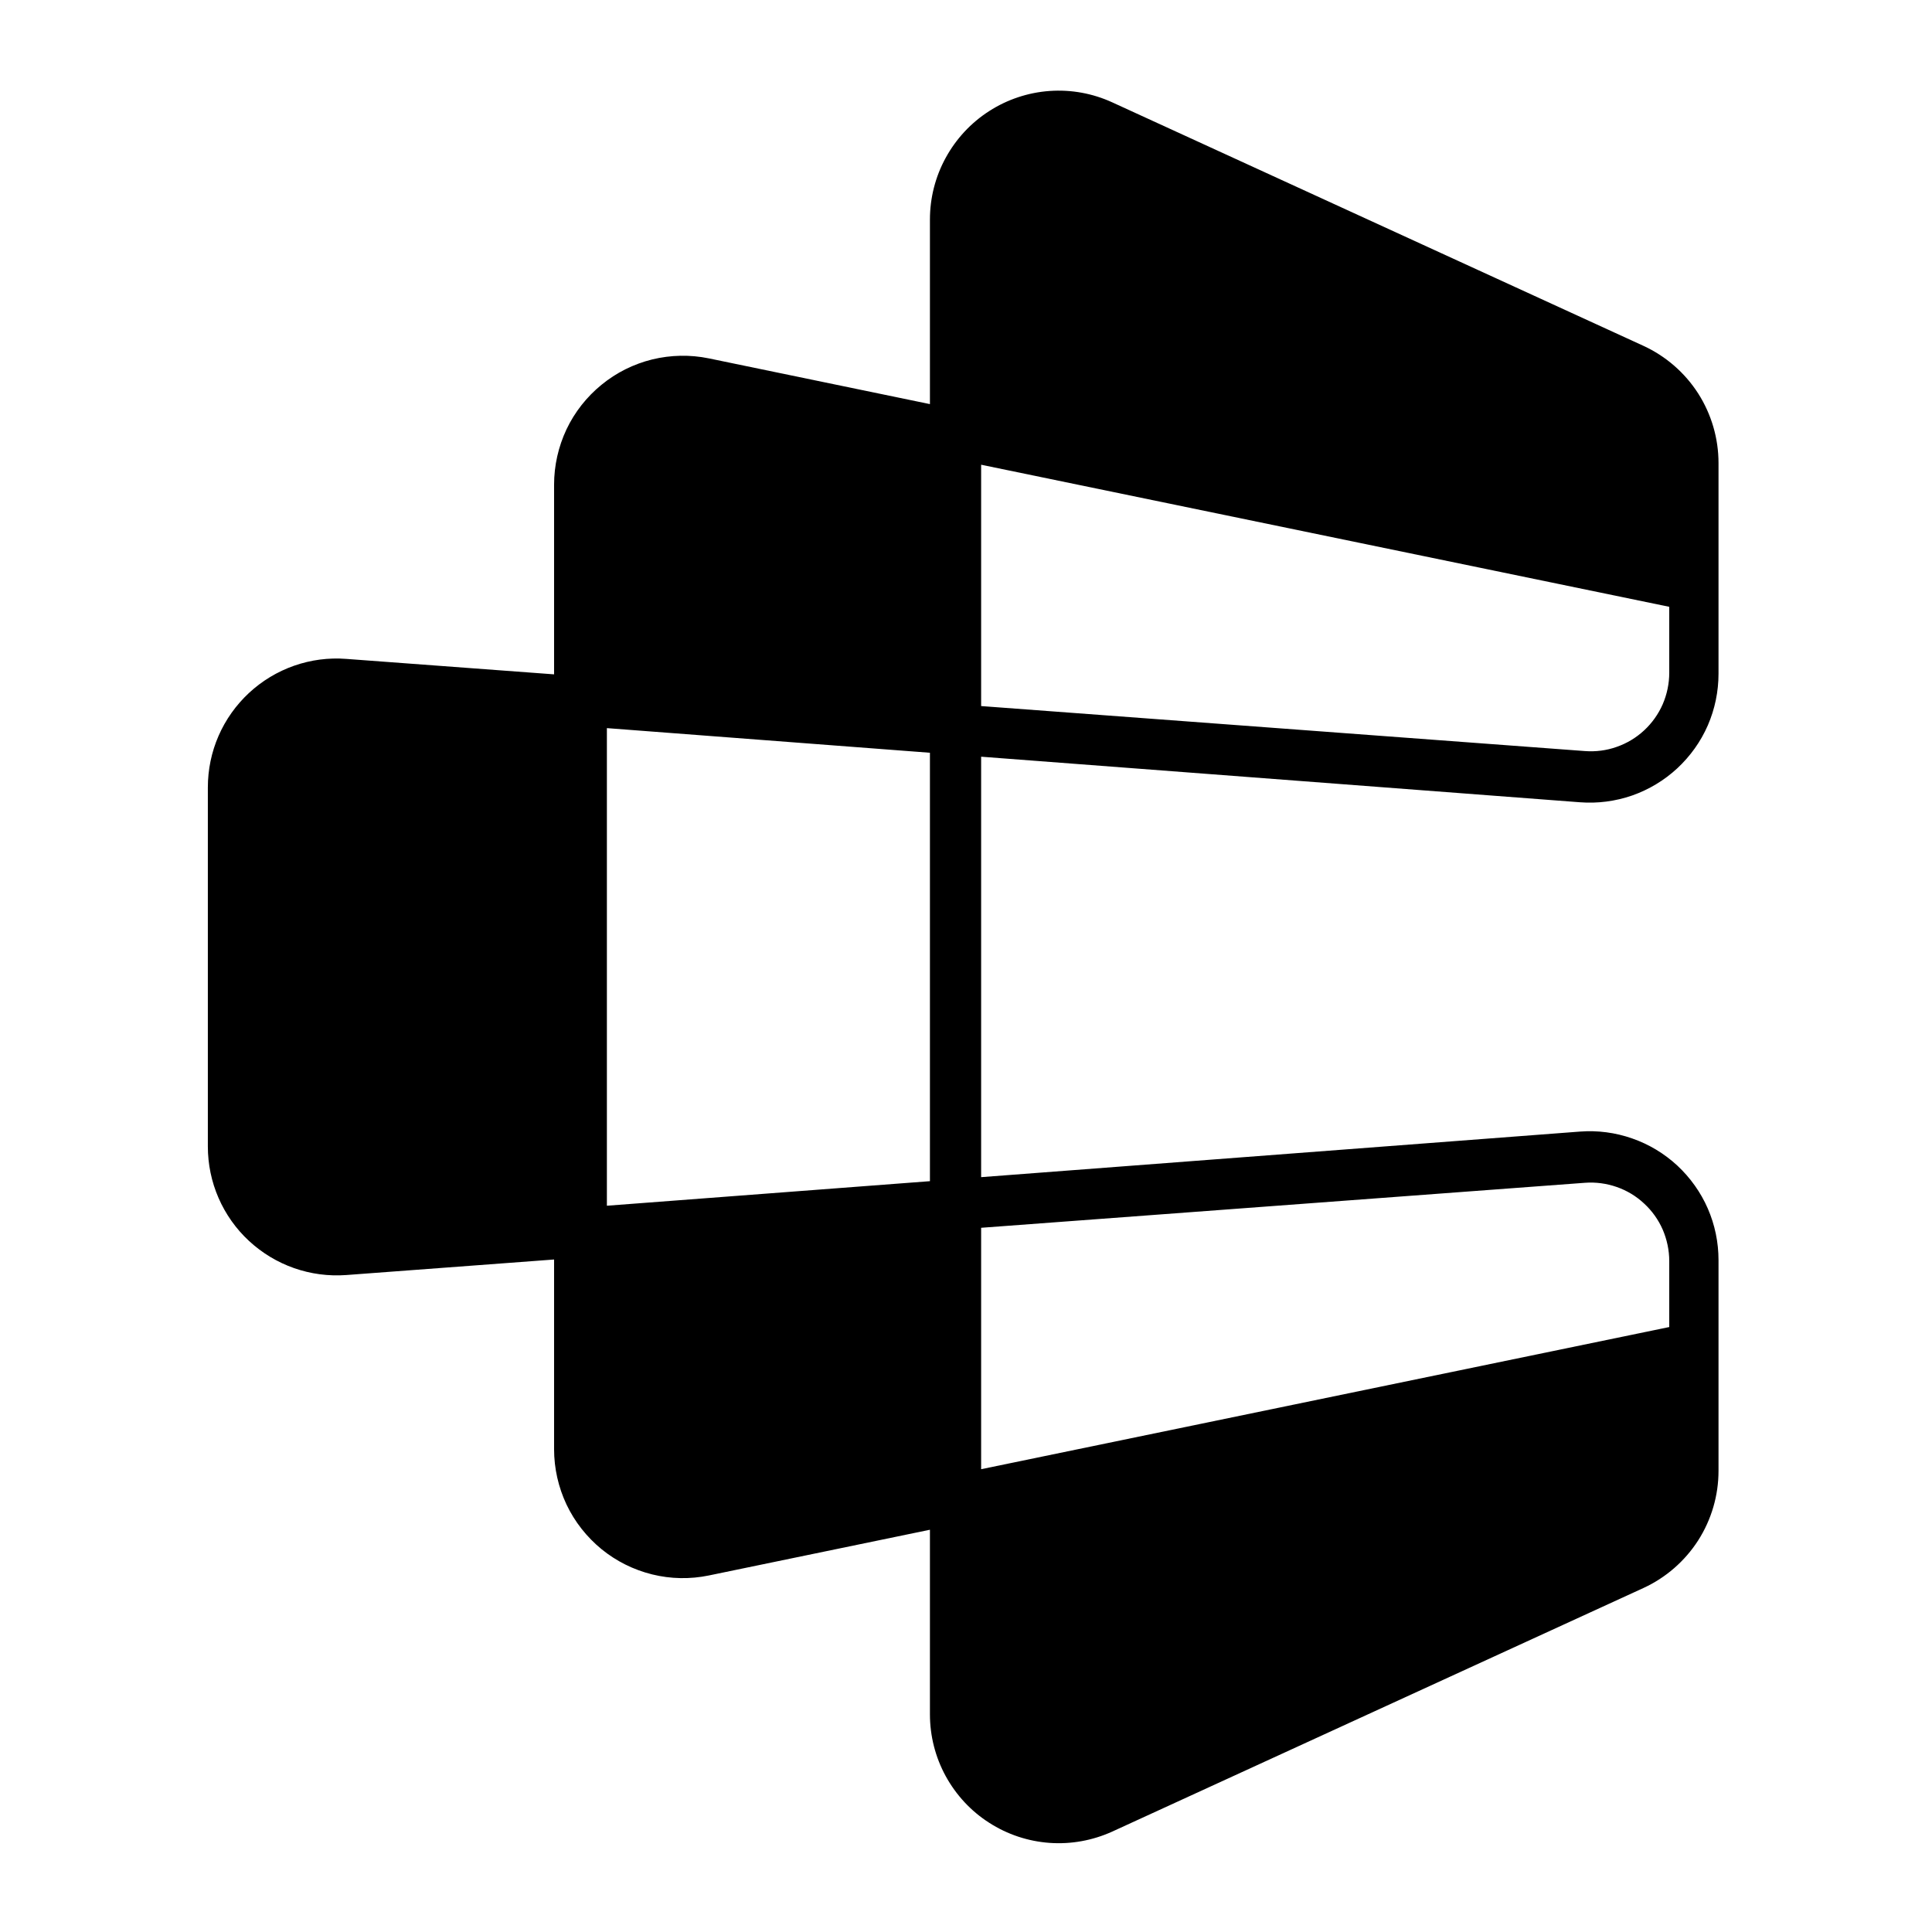
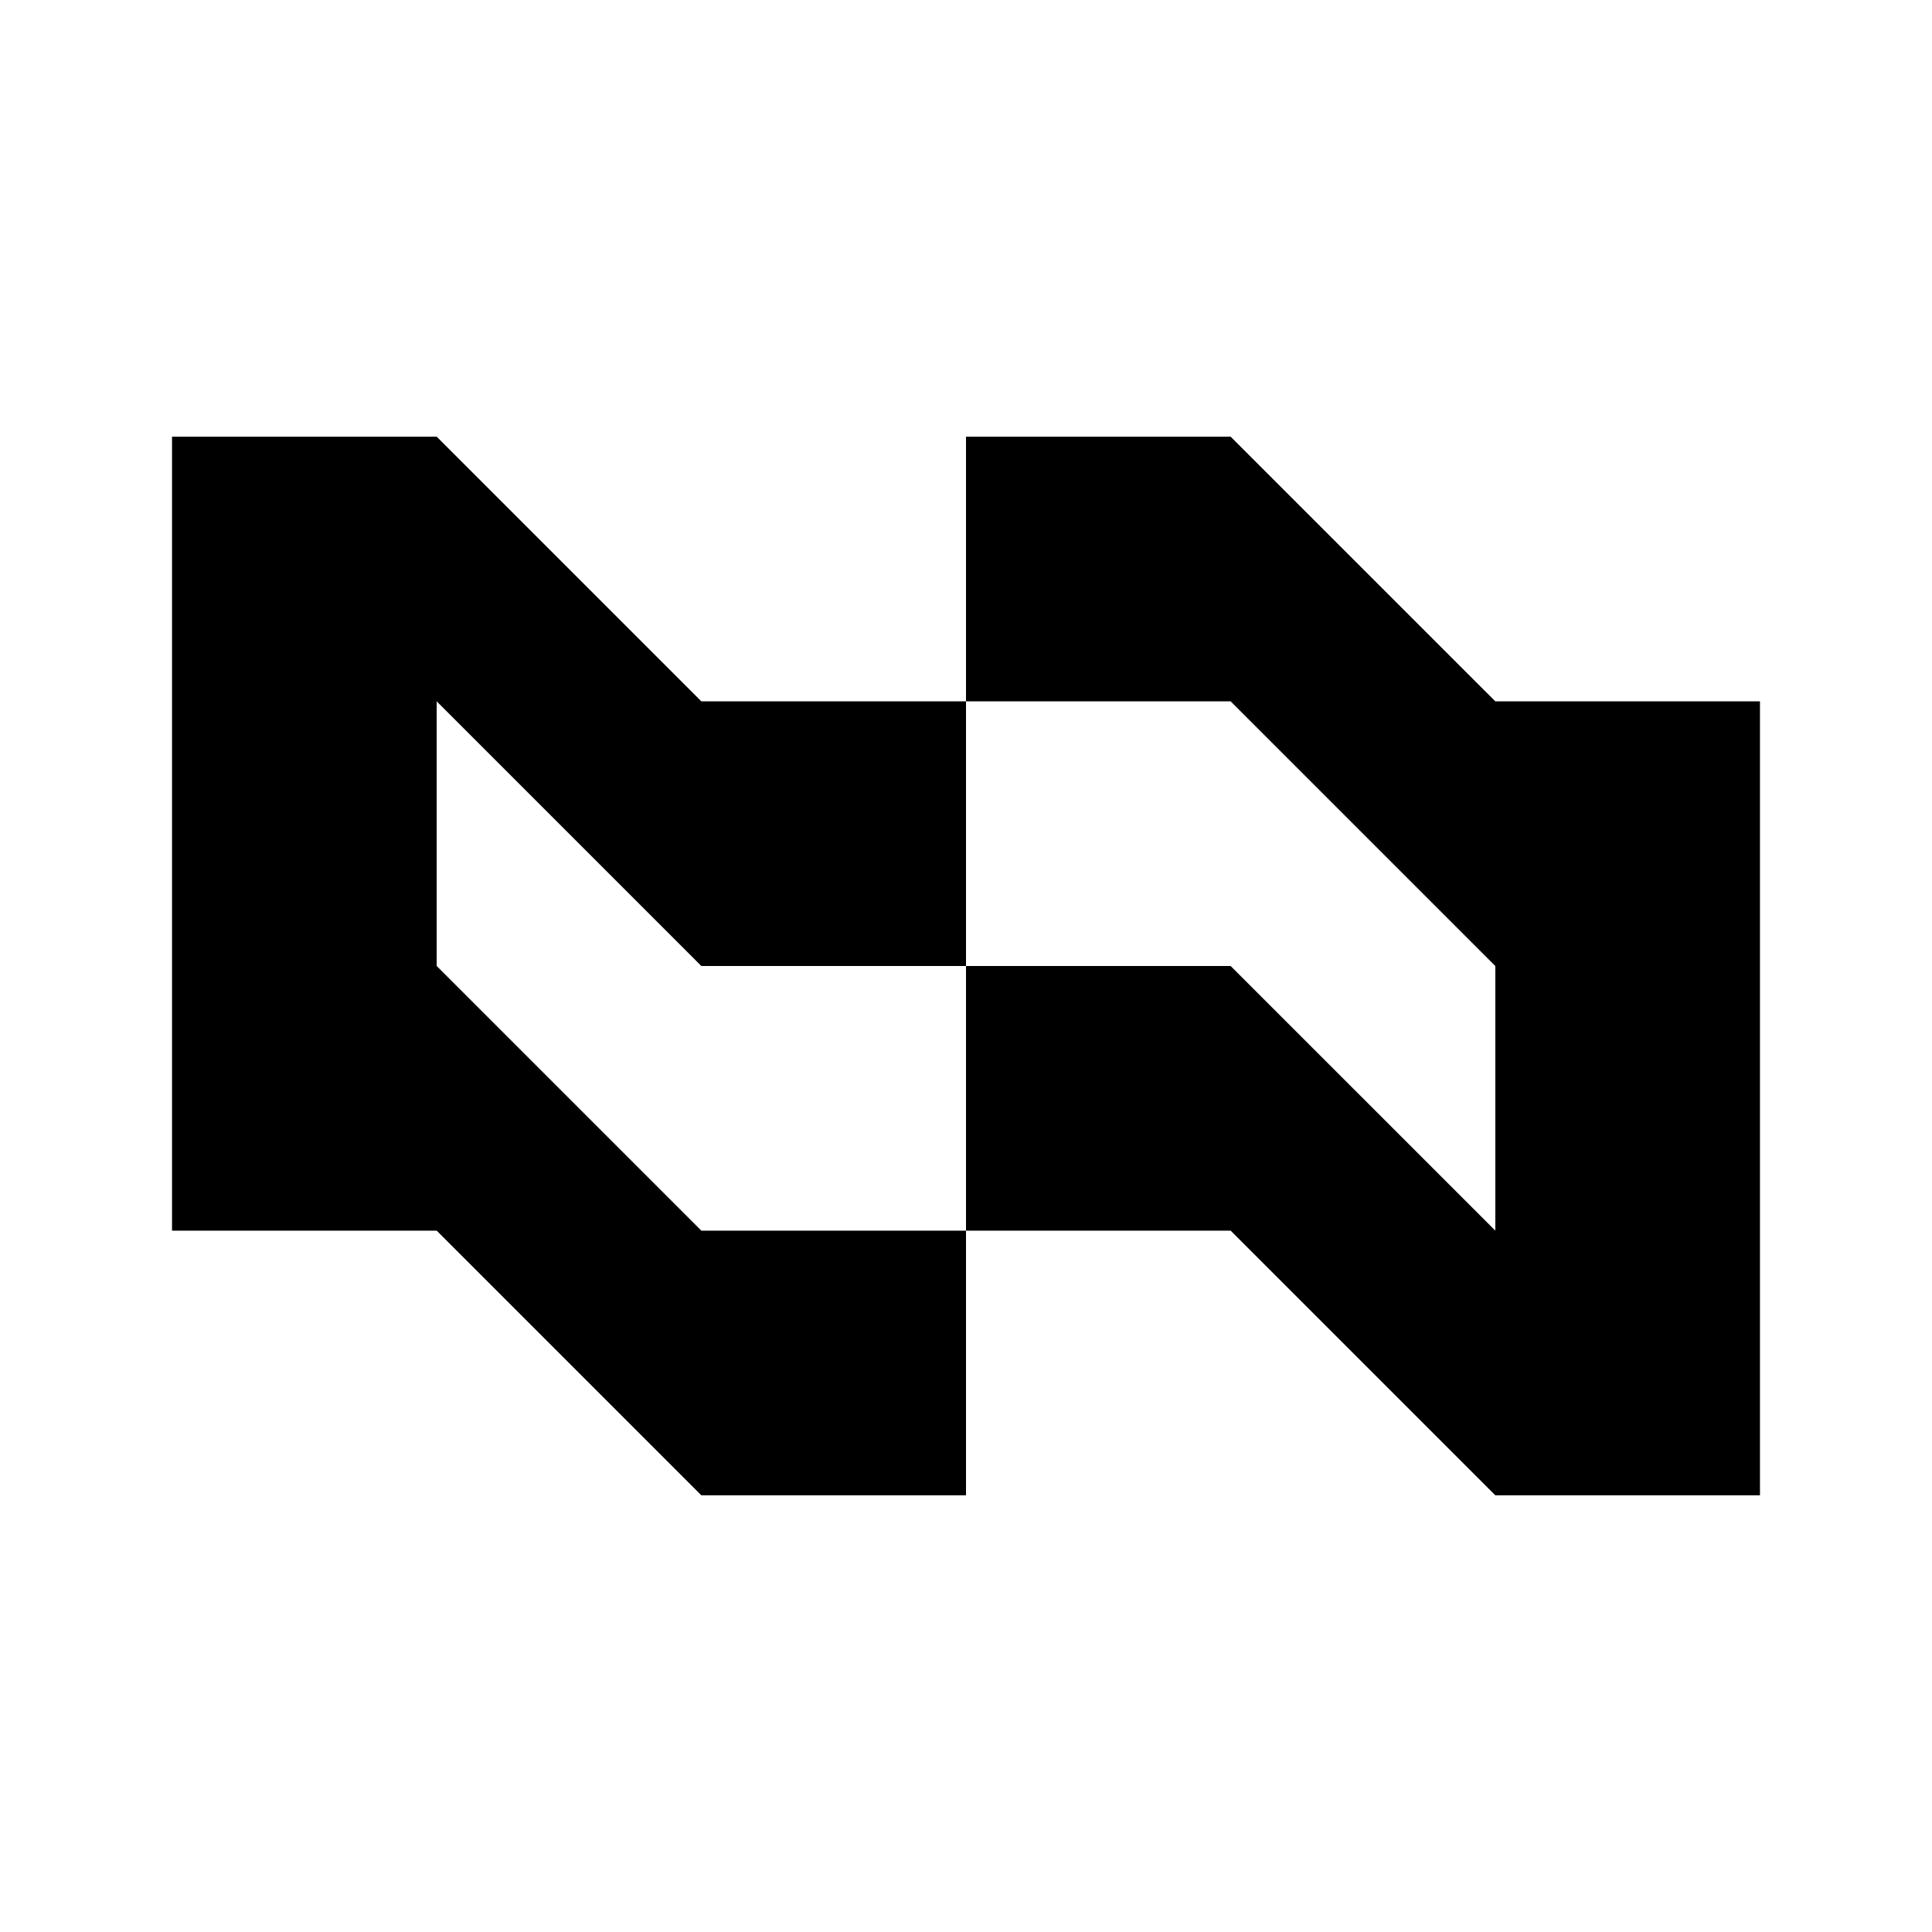
- <svg xmlns="http://www.w3.org/2000/svg" width="24" height="24" viewBox="0 0 24 24" fill="none">
-   <path d="M11.552 5.02V2.727C11.552 2.459 11.619 2.195 11.748 1.96C11.877 1.724 12.062 1.525 12.288 1.38C12.513 1.235 12.772 1.149 13.039 1.13C13.307 1.111 13.574 1.16 13.818 1.272L20.415 4.296C20.693 4.424 20.929 4.629 21.095 4.887C21.26 5.145 21.348 5.446 21.348 5.752V8.369C21.348 8.59 21.303 8.808 21.215 9.011C21.127 9.213 20.997 9.394 20.836 9.544C20.674 9.694 20.483 9.809 20.275 9.882C20.067 9.954 19.846 9.983 19.626 9.966L12.188 9.4V14.623L19.626 14.057C19.846 14.04 20.067 14.069 20.275 14.142C20.483 14.214 20.674 14.329 20.836 14.479C20.997 14.629 21.127 14.811 21.215 15.013C21.303 15.215 21.348 15.433 21.348 15.654V18.271C21.348 18.578 21.26 18.878 21.095 19.136C20.929 19.394 20.693 19.599 20.415 19.727L13.818 22.752C13.574 22.863 13.307 22.912 13.039 22.893C12.772 22.874 12.513 22.788 12.288 22.643C12.062 22.499 11.877 22.299 11.748 22.064C11.619 21.828 11.552 21.564 11.552 21.296V19.003L8.806 19.571C8.573 19.619 8.333 19.615 8.102 19.558C7.871 19.501 7.656 19.394 7.472 19.244C7.288 19.093 7.139 18.904 7.037 18.689C6.936 18.474 6.883 18.24 6.883 18.002V15.646L4.301 15.839C4.082 15.855 3.861 15.826 3.653 15.753C3.445 15.68 3.255 15.565 3.093 15.415C2.932 15.266 2.803 15.084 2.715 14.882C2.627 14.68 2.582 14.462 2.582 14.242V9.782C2.582 9.561 2.627 9.343 2.715 9.141C2.803 8.939 2.932 8.758 3.093 8.608C3.255 8.458 3.445 8.343 3.653 8.27C3.861 8.197 4.082 8.168 4.301 8.185L6.883 8.377V6.021C6.883 5.784 6.936 5.549 7.037 5.334C7.139 5.119 7.288 4.93 7.472 4.78C7.656 4.629 7.871 4.522 8.102 4.465C8.333 4.409 8.573 4.404 8.806 4.452L11.552 5.02ZM12.188 8.771V5.773L20.736 7.538V8.358C20.736 8.492 20.708 8.625 20.655 8.748C20.601 8.871 20.523 8.981 20.424 9.073C20.326 9.164 20.21 9.234 20.083 9.278C19.957 9.323 19.822 9.34 19.689 9.33L12.188 8.771ZM12.188 15.252V18.251L20.736 16.485V15.665C20.736 15.531 20.708 15.399 20.655 15.275C20.601 15.152 20.523 15.042 20.424 14.951C20.326 14.859 20.21 14.789 20.083 14.745C19.957 14.701 19.822 14.683 19.689 14.693L12.188 15.252ZM7.539 14.978V9.045L11.552 9.351V14.673L7.539 14.978Z" fill-rule="evenodd" clip-rule="evenodd" fill="black" />
+ <svg xmlns="http://www.w3.org/2000/svg" width="400" height="400" viewBox="0 0 400 400" fill="none">
+   <path d="M35.616 90.411H90.411L145.205 145.205H200V90.411H254.794L309.589 145.205H364.383V309.589H309.589L254.794 254.794H200V309.589H145.205L90.411 254.794H35.616V90.411ZM90.411 145.205L145.205 200H200V254.794H145.205L90.411 200V145.205ZM200 145.205H254.794L309.589 200V254.794L254.794 200H200V145.205Z" fill-rule="evenodd" clip-rule="evenodd" fill="black" />
</svg>
